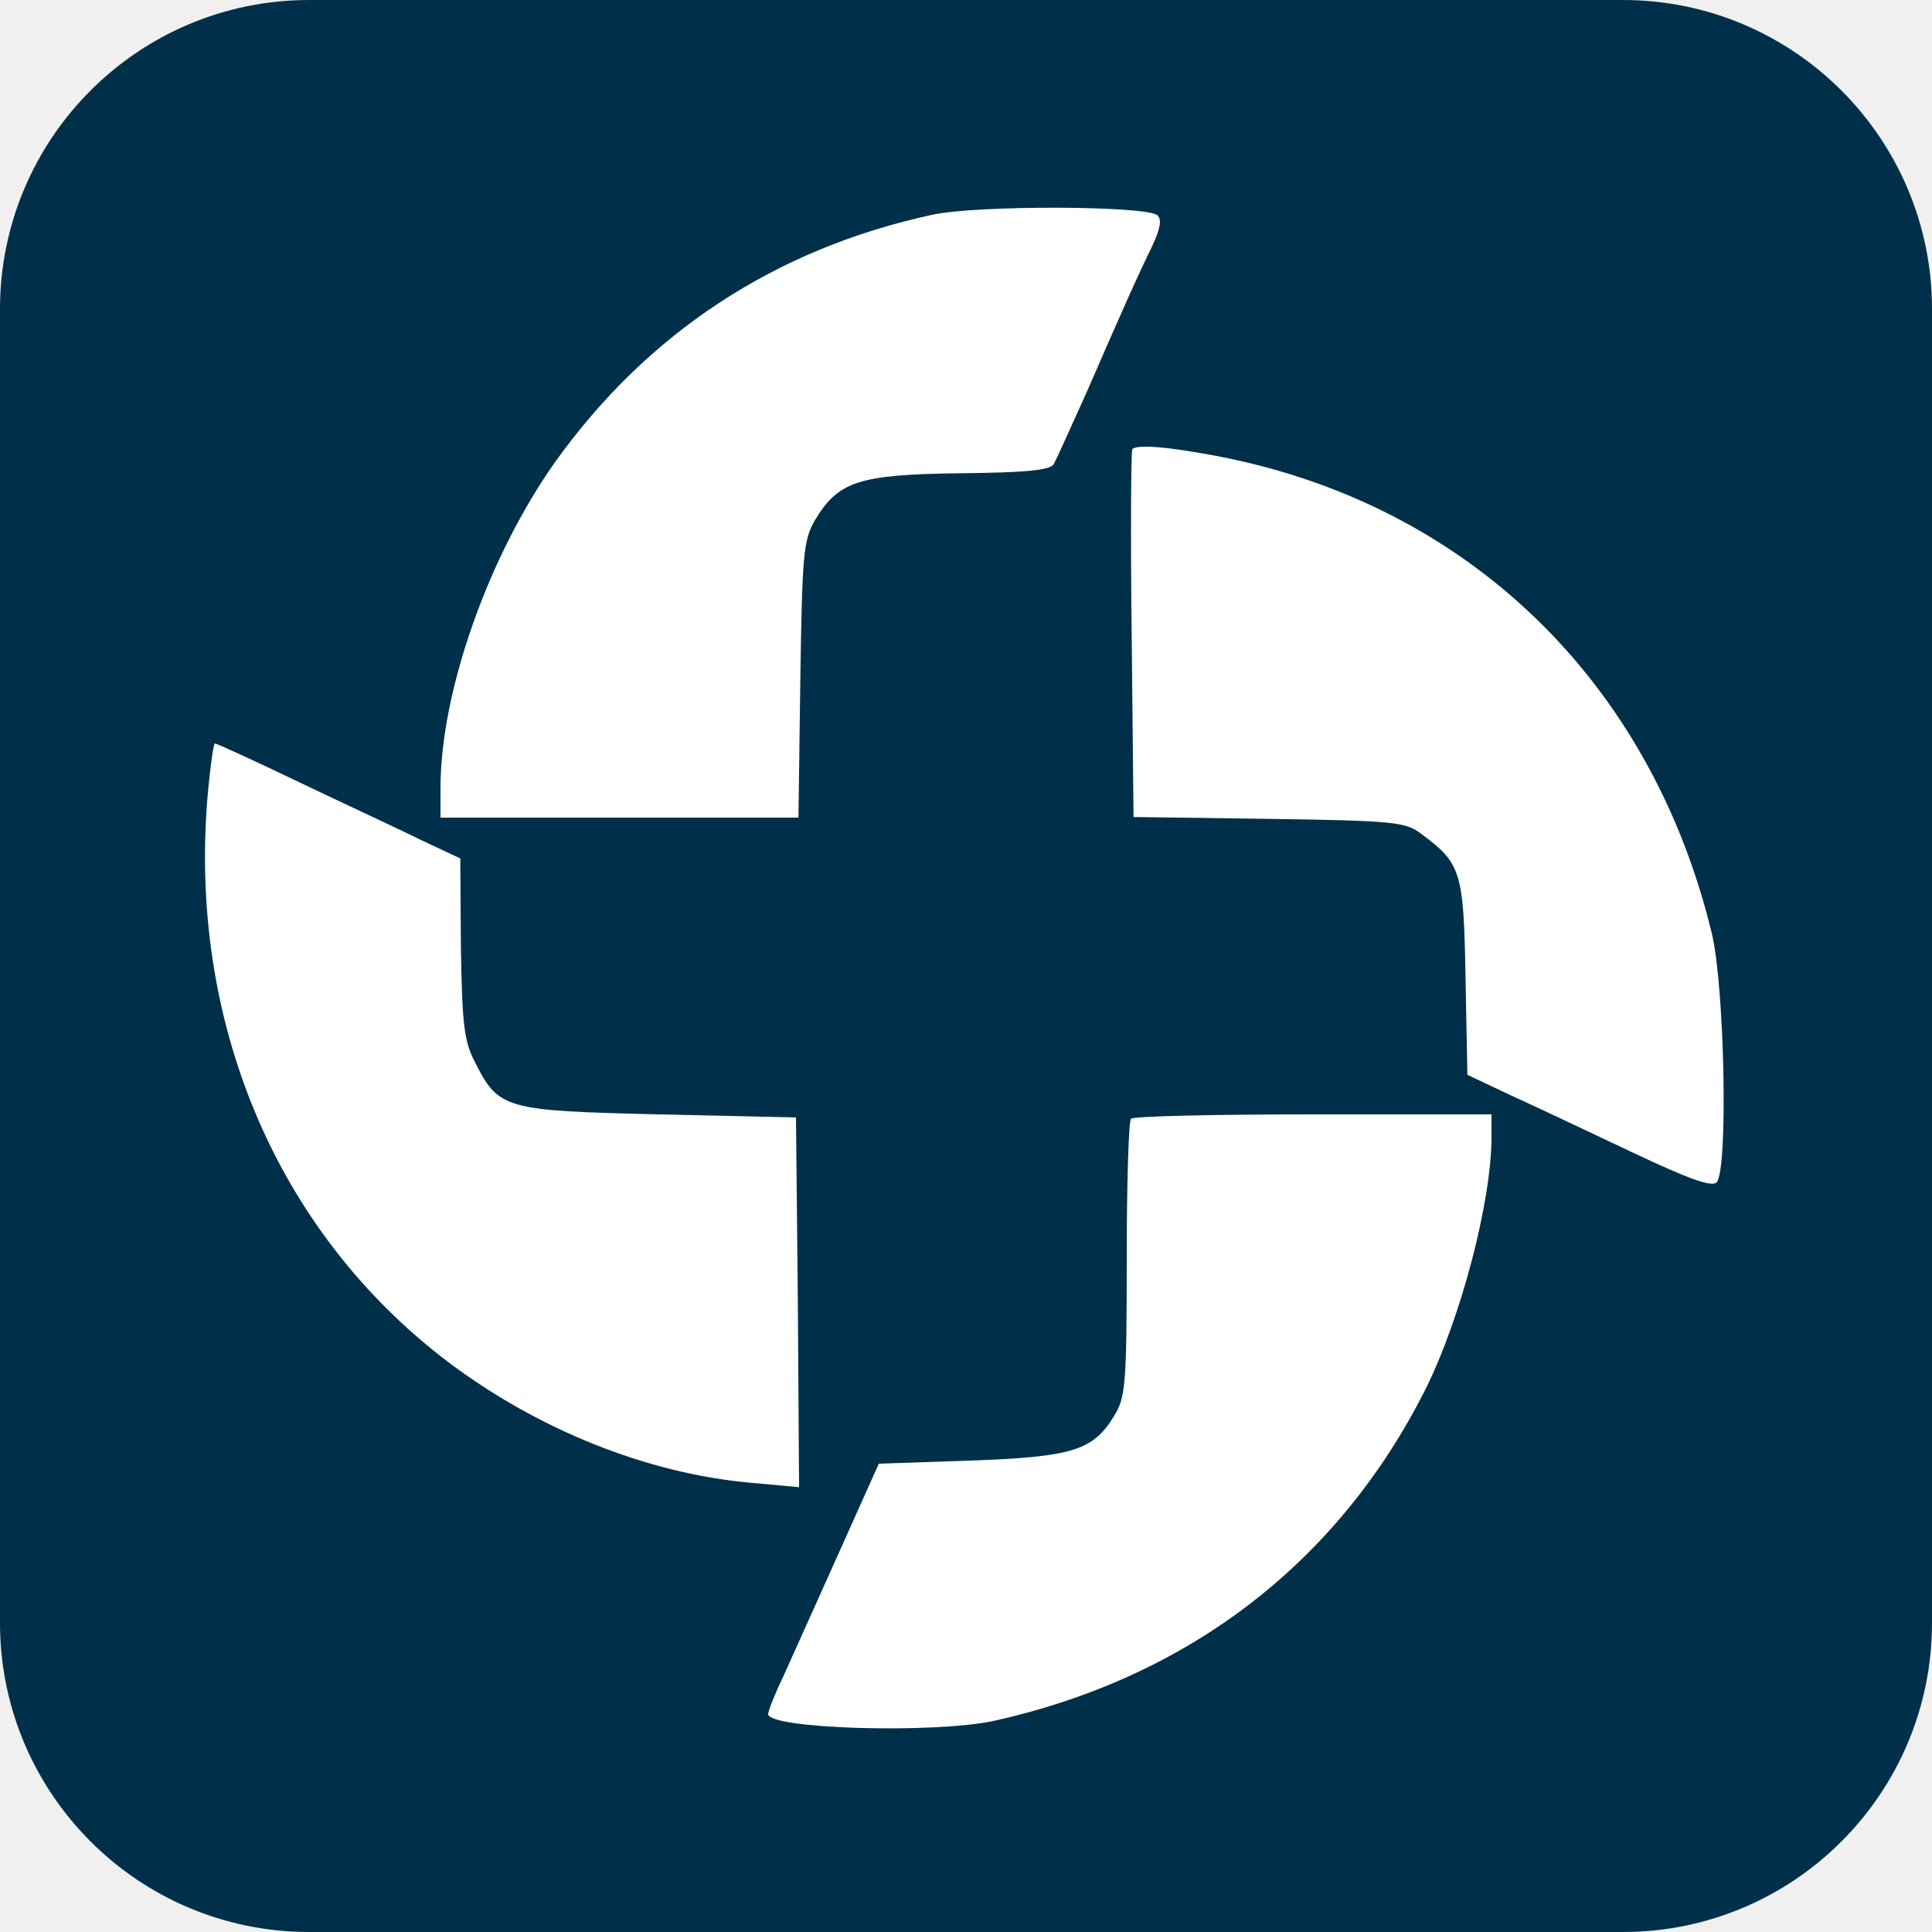
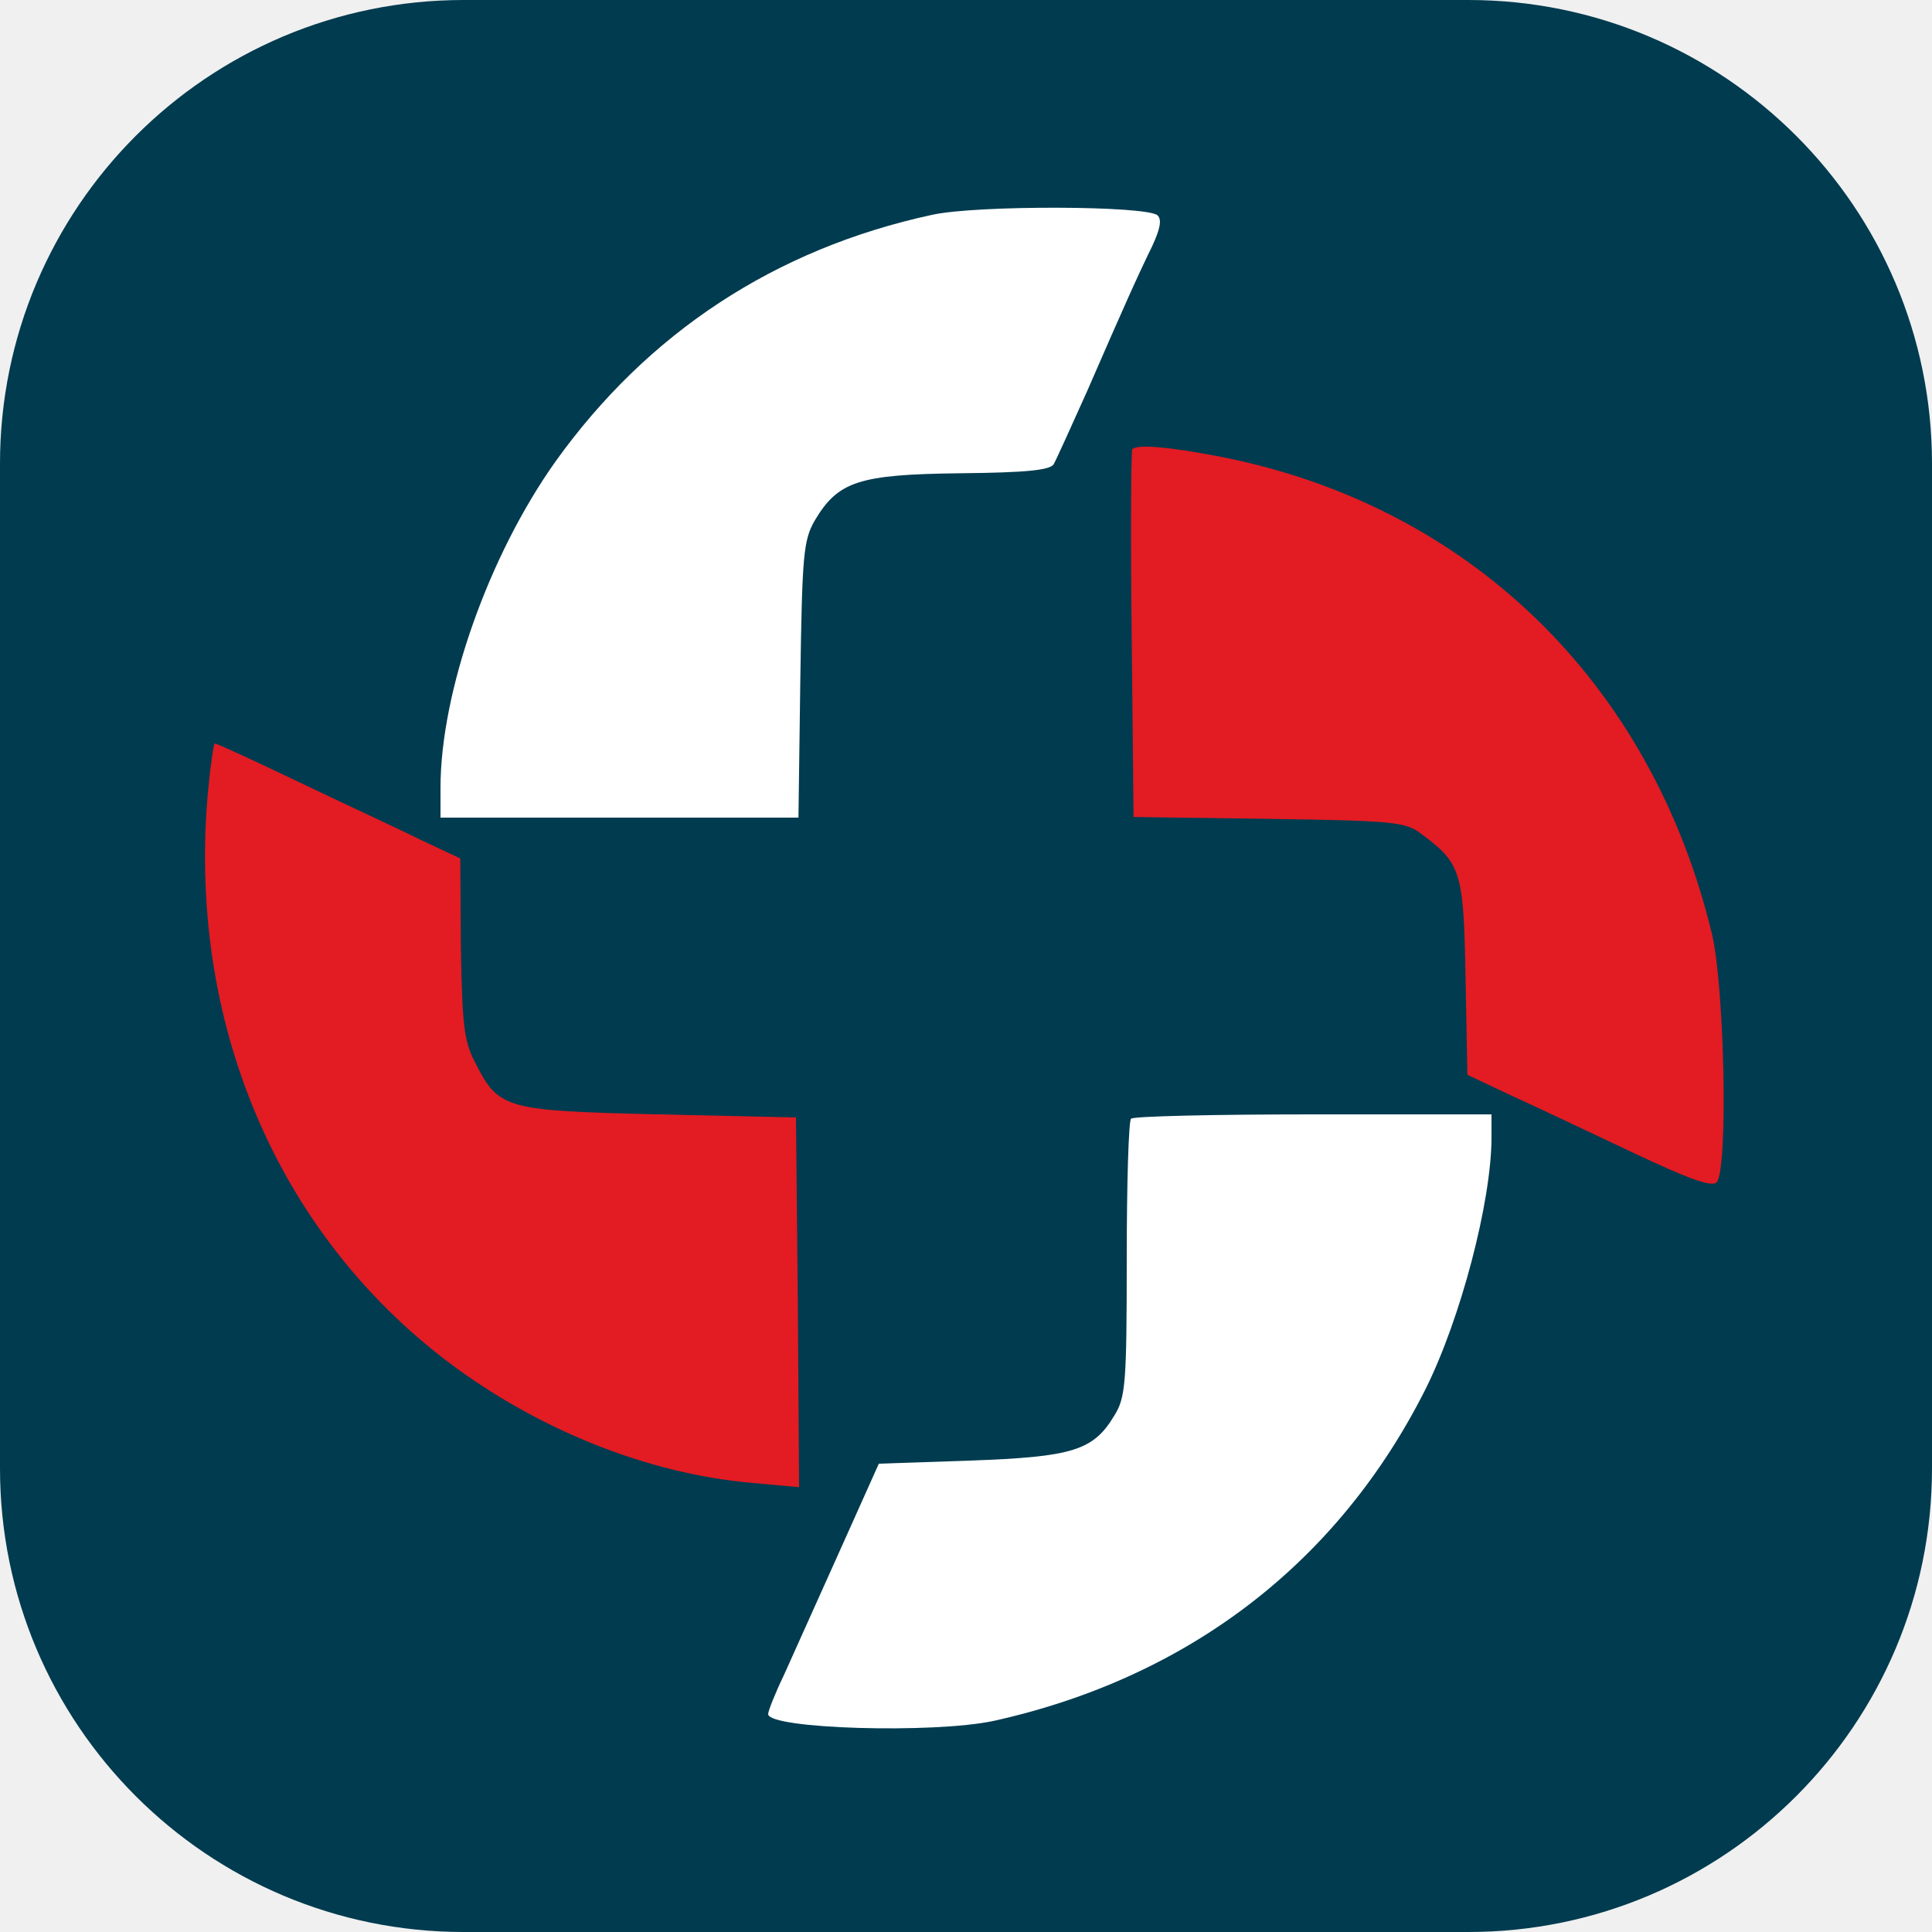
<svg xmlns="http://www.w3.org/2000/svg" viewBox="0 0 250 250" preserveAspectRatio="xMidYMid meet">
-   <rect width="250" height="250" rx="40" ry="40" fill="#003049" />
-   <g transform="translate(25, 25) scale(0.8)" fill="white" stroke="none">
+   <rect width="250" height="250" rx="60" ry="60" fill="#003b4f" />
+   <g transform="translate(25, 25) scale(0.8)" stroke="none">
    <g transform="translate(0, 250) scale(0.1, -0.1)">
-       <path d="M1195 2465 c-254 -55 -460 -191 -609 -399 -108 -152 -186 -372 -186 -528 l0 -48 289 0 290 0 3 223 c3 202 5 225 23 257 38 64 71 75 235 77 107 1 147 5 152 15 4 7 28 60 54 118 60 138 82 187 105 234 13 28 16 43 9 50 -16 16 -293 17 -365 1z" />
-       <path d="M1519 2086 c-2 -2 -3 -137 -1 -300 l3 -295 219 -3 c203 -3 221 -5 246 -24 65 -48 69 -61 72 -233 l3 -157 72 -34 c40 -18 128 -60 196 -92 89 -42 127 -56 135 -48 19 19 13 312 -7 400 -98 410 -396 698 -802 775 -79 15 -128 19 -136 11z" />
-       <path d="M24 1533 c-34 -371 110 -713 389 -924 145 -109 321 -180 490 -195 l77 -7 -2 299 -3 299 -222 5 c-250 6 -259 8 -298 86 -17 33 -20 61 -22 184 l-1 144 -64 30 c-34 17 -123 58 -196 93 -73 35 -134 63 -137 63 -2 0 -7 -35 -11 -77z" />
-       <path d="M1517 1003 c-4 -3 -7 -106 -7 -227 0 -202 -2 -224 -20 -253 -34 -57 -68 -67 -233 -73 l-148 -5 -65 -145 c-36 -80 -76 -169 -89 -198 -14 -29 -25 -57 -25 -62 0 -24 267 -32 365 -11 315 70 557 256 698 536 57 114 107 304 107 408 l0 37 -288 0 c-159 0 -292 -3 -295 -7z" />
+       <path fill="white" d="M1195 2465 c-254 -55 -460 -191 -609 -399 -108 -152 -186 -372 -186 -528 l0 -48 289 0 290 0 3 223 c3 202 5 225 23 257 38 64 71 75 235 77 107 1 147 5 152 15 4 7 28 60 54 118 60 138 82 187 105 234 13 28 16 43 9 50 -16 16 -293 17 -365 1z" />
+       <path fill="#e31b23" d="M1519 2086 c-2 -2 -3 -137 -1 -300 l3 -295 219 -3 c203 -3 221 -5 246 -24 65 -48 69 -61 72 -233 l3 -157 72 -34 c40 -18 128 -60 196 -92 89 -42 127 -56 135 -48 19 19 13 312 -7 400 -98 410 -396 698 -802 775 -79 15 -128 19 -136 11z" />
+       <path fill="#e31b23" d="M24 1533 c-34 -371 110 -713 389 -924 145 -109 321 -180 490 -195 l77 -7 -2 299 -3 299 -222 5 c-250 6 -259 8 -298 86 -17 33 -20 61 -22 184 l-1 144 -64 30 c-34 17 -123 58 -196 93 -73 35 -134 63 -137 63 -2 0 -7 -35 -11 -77z" />
+       <path fill="white" d="M1517 1003 c-4 -3 -7 -106 -7 -227 0 -202 -2 -224 -20 -253 -34 -57 -68 -67 -233 -73 l-148 -5 -65 -145 c-36 -80 -76 -169 -89 -198 -14 -29 -25 -57 -25 -62 0 -24 267 -32 365 -11 315 70 557 256 698 536 57 114 107 304 107 408 l0 37 -288 0 c-159 0 -292 -3 -295 -7z" />
    </g>
  </g>
</svg>
